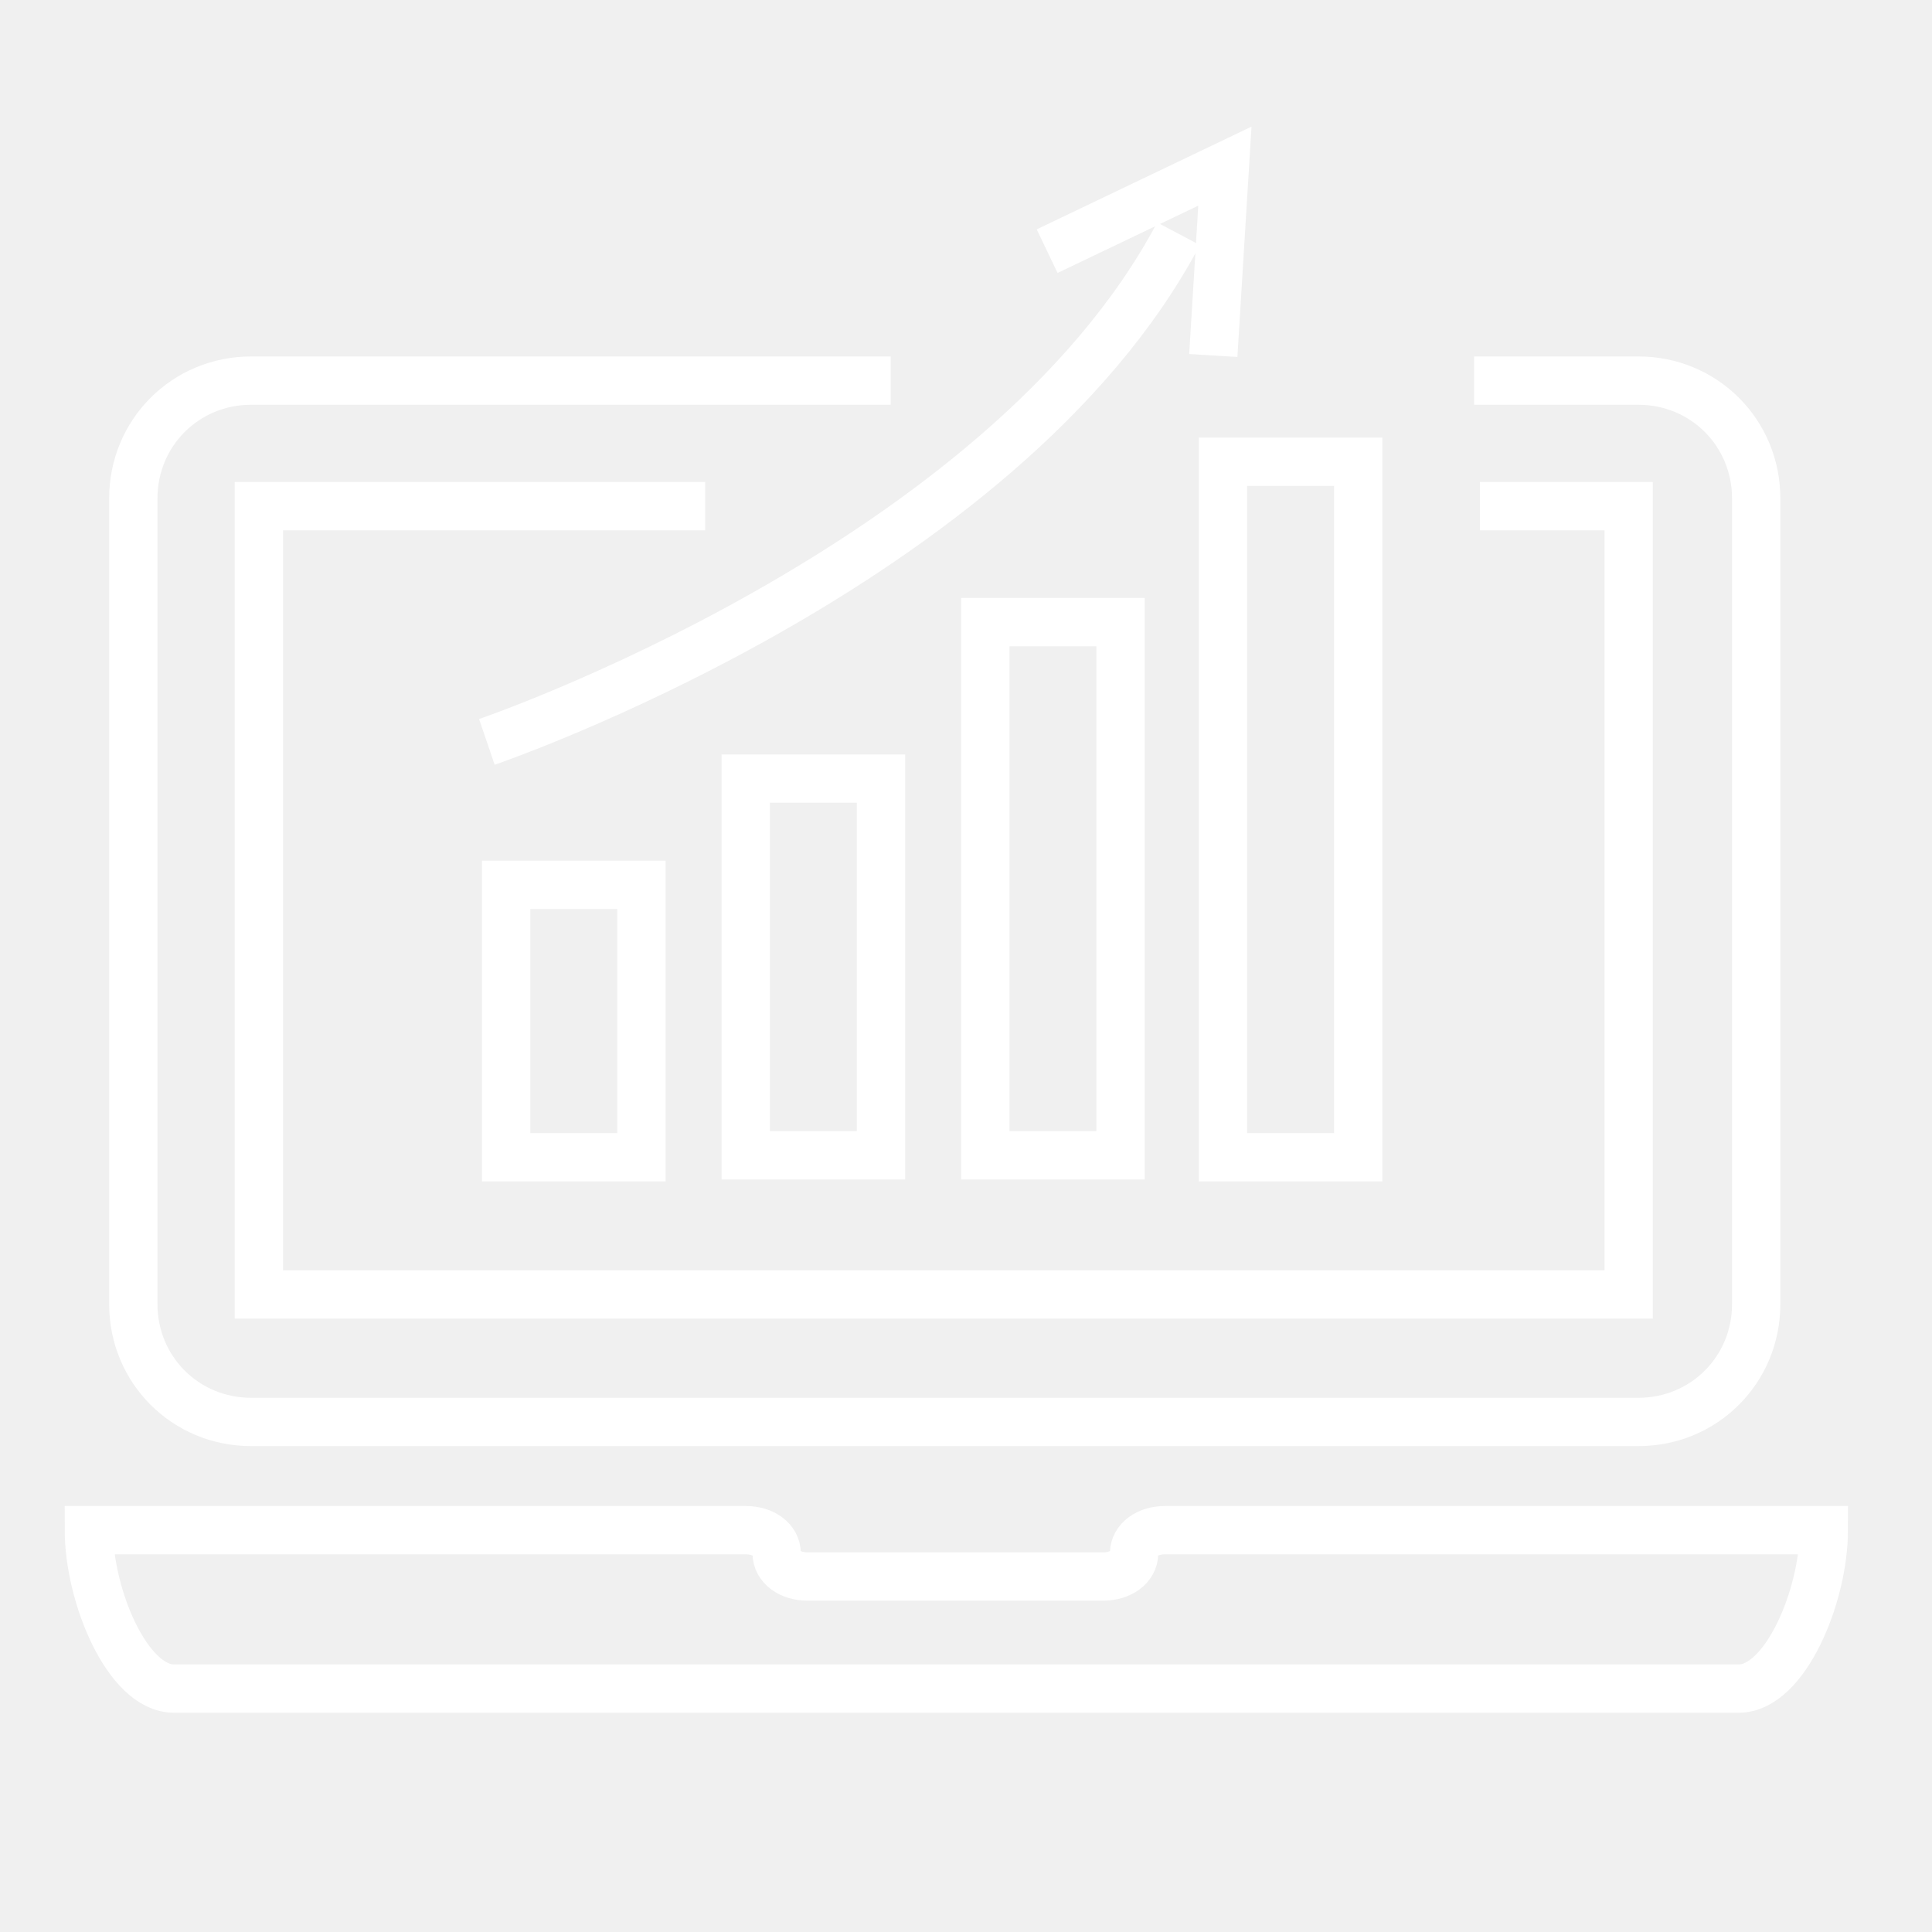
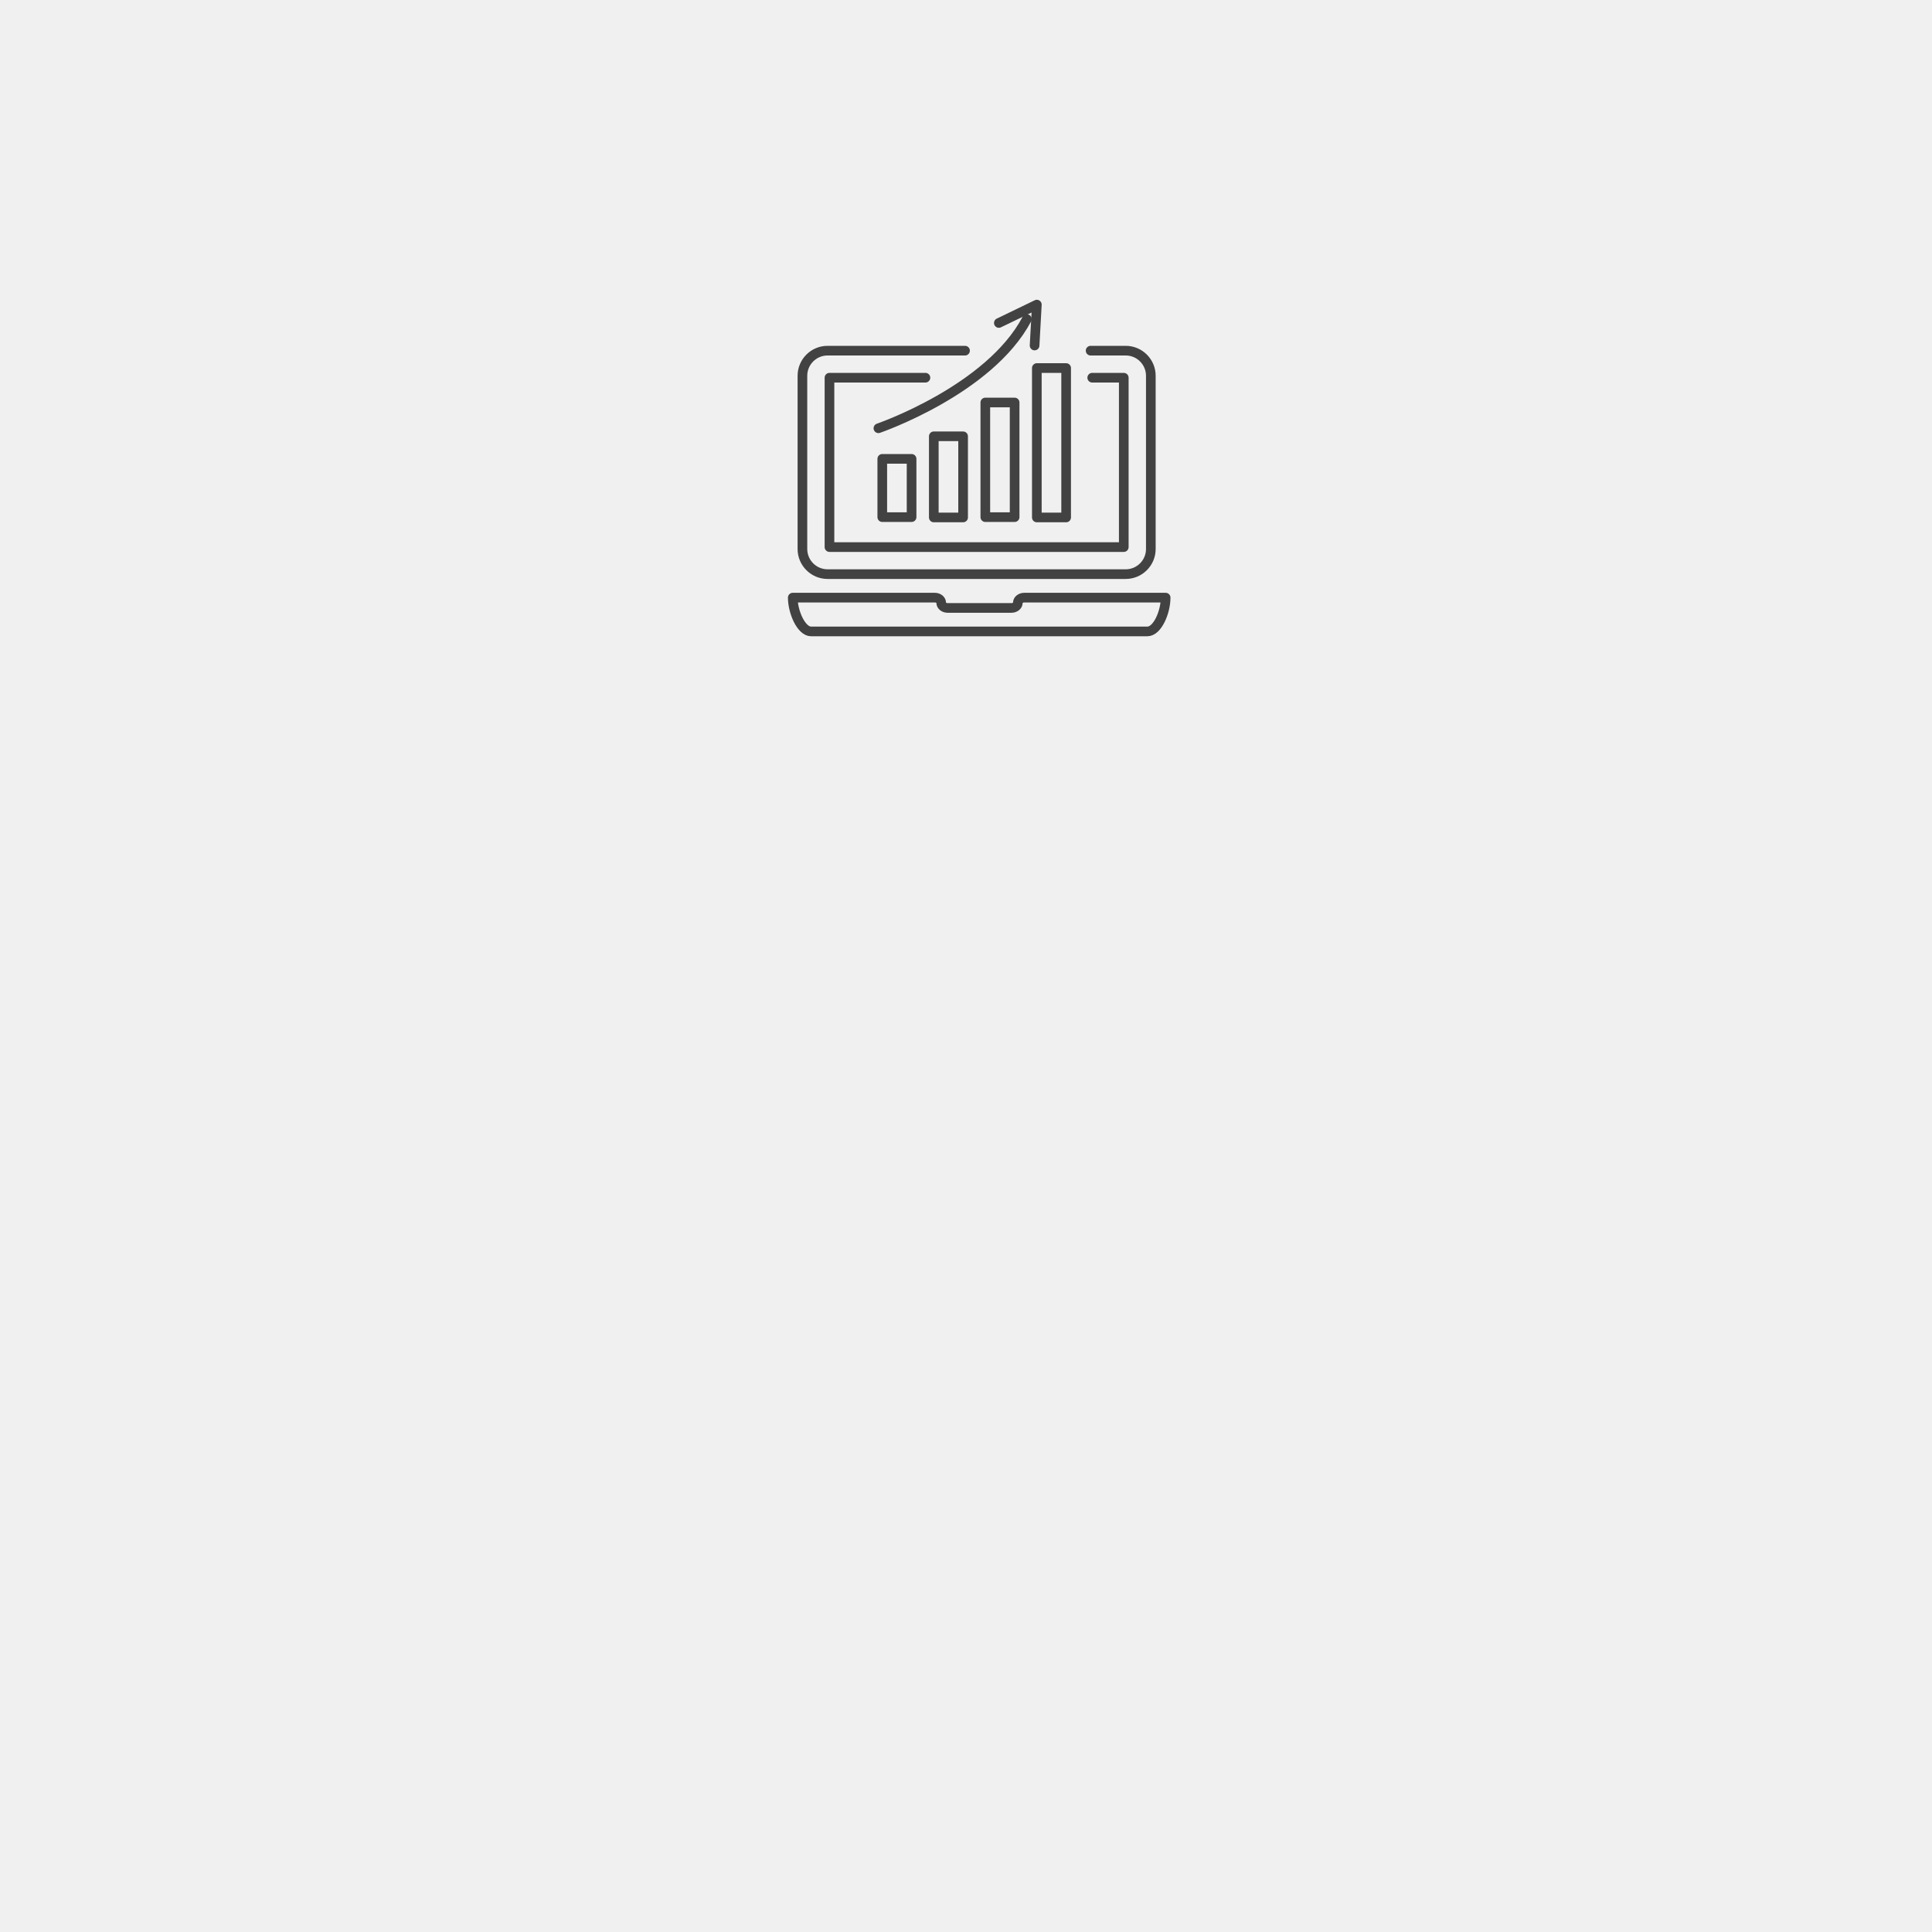
- <svg xmlns="http://www.w3.org/2000/svg" version="1.1" id="bg" x="0" y="0" viewBox="0 0 100 100" xml:space="preserve">
-   <style>.st1{fill:none;stroke:#fff;stroke-width:2.5;stroke-miterlimit:10}</style>
-   <path class="st1" d="M26.2 45.8h7v14.1h-7zm12.4-5.5h7v19.5h-7zM51 32.2h7v27.6h-7zm12.3-8.3h7v36h-7zM25.2 38.4S51.9 29.3 61 12.1" />
-   <path class="st1" d="M54.2 13l9.2-4.4-.6 9.8m13.5 1.3h8.5c3.4 0 6.1 2.7 6.1 6.1v41.7c0 3.4-2.7 6.1-6.1 6.1H13c-3.4 0-6.1-2.7-6.1-6.1V25.8c0-3.4 2.7-6.1 6.1-6.1h33.1M4.6 79.2c0 3.4 2 8.2 4.4 8.2h81c2.4 0 4.4-4.8 4.4-8.2H60.3c-.9 0-1.6.5-1.6 1.2s-.7 1.2-1.6 1.2H41.8c-.9 0-1.6-.5-1.6-1.2s-.7-1.2-1.6-1.2h-34z" />
-   <path class="st1" d="M76.6 26.2h7.7V67H13.4V26.2h23.1" />
+ <svg xmlns="http://www.w3.org/2000/svg" version="1.1" id="Layer_1" x="0" y="0" viewBox="0 0 600 600" xml:space="preserve">
+   <style>.st0{fill:none;stroke:#424243;stroke-width:3;stroke-linecap:round;stroke-linejoin:round;stroke-miterlimit:10}</style>
+   <path class="st0" d="M274 142.5h9.1v18.1H274zm16-7h9.1v25.2H290zm16-10.5h9.1v35.6H306zm16-10.7h9.1v46.4H322zM272.8 133s34.4-11.8 46.1-33.9" />
+   <path class="st0" d="M310.2 100.3l11.8-5.7-.7 12.7m17.4 1.6h10.9c4.3 0 7.8 3.5 7.8 7.8v53.8c0 4.3-3.5 7.8-7.8 7.8H257c-4.3 0-7.8-3.5-7.8-7.8v-53.8c0-4.3 3.5-7.8 7.8-7.8h42.7m-53.5 76.7c0 4.4 2.6 10.5 5.7 10.5h104.4c3.2 0 5.7-6.1 5.7-10.5h-43.9c-1.1 0-2 .7-2 1.6 0 .9-.9 1.6-2 1.6h-19.8c-1.1 0-2-.7-2-1.6 0-.9-.9-1.6-2-1.6h-44.1z" />
+   <path class="st0" d="M339.2 117.3h9.8v52.6h-91.4v-52.6h29.8" />
</svg>
